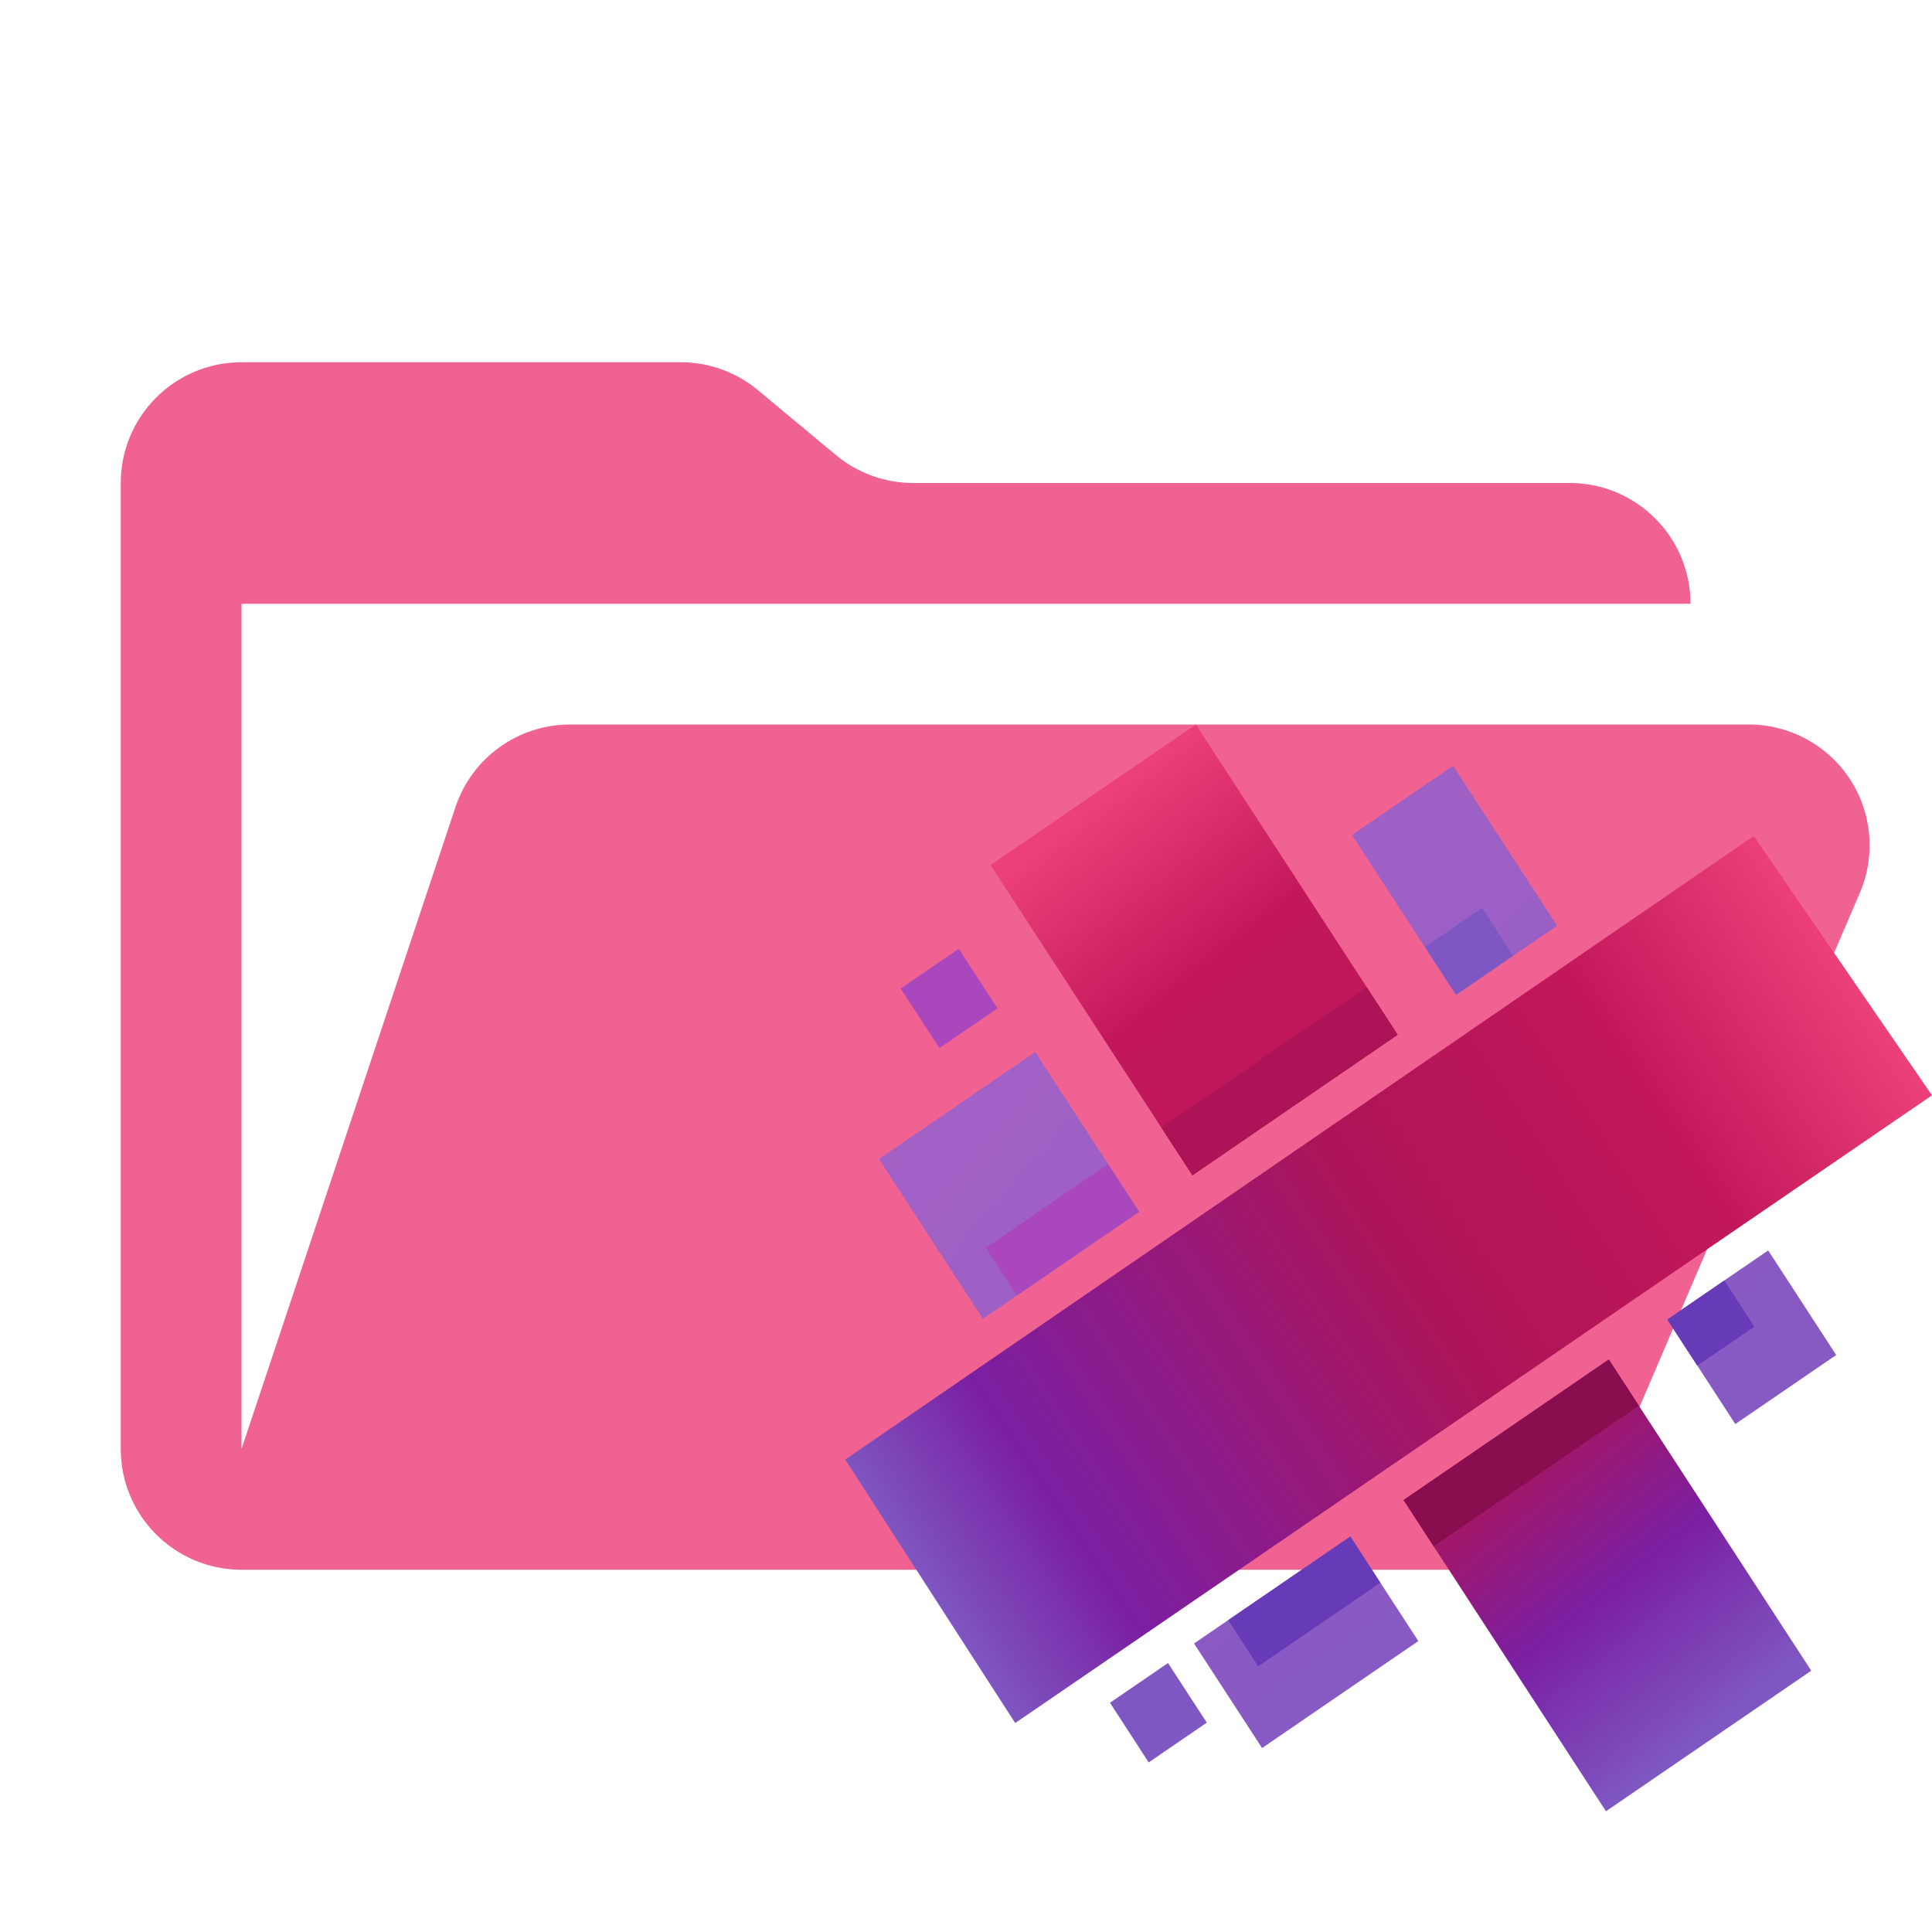
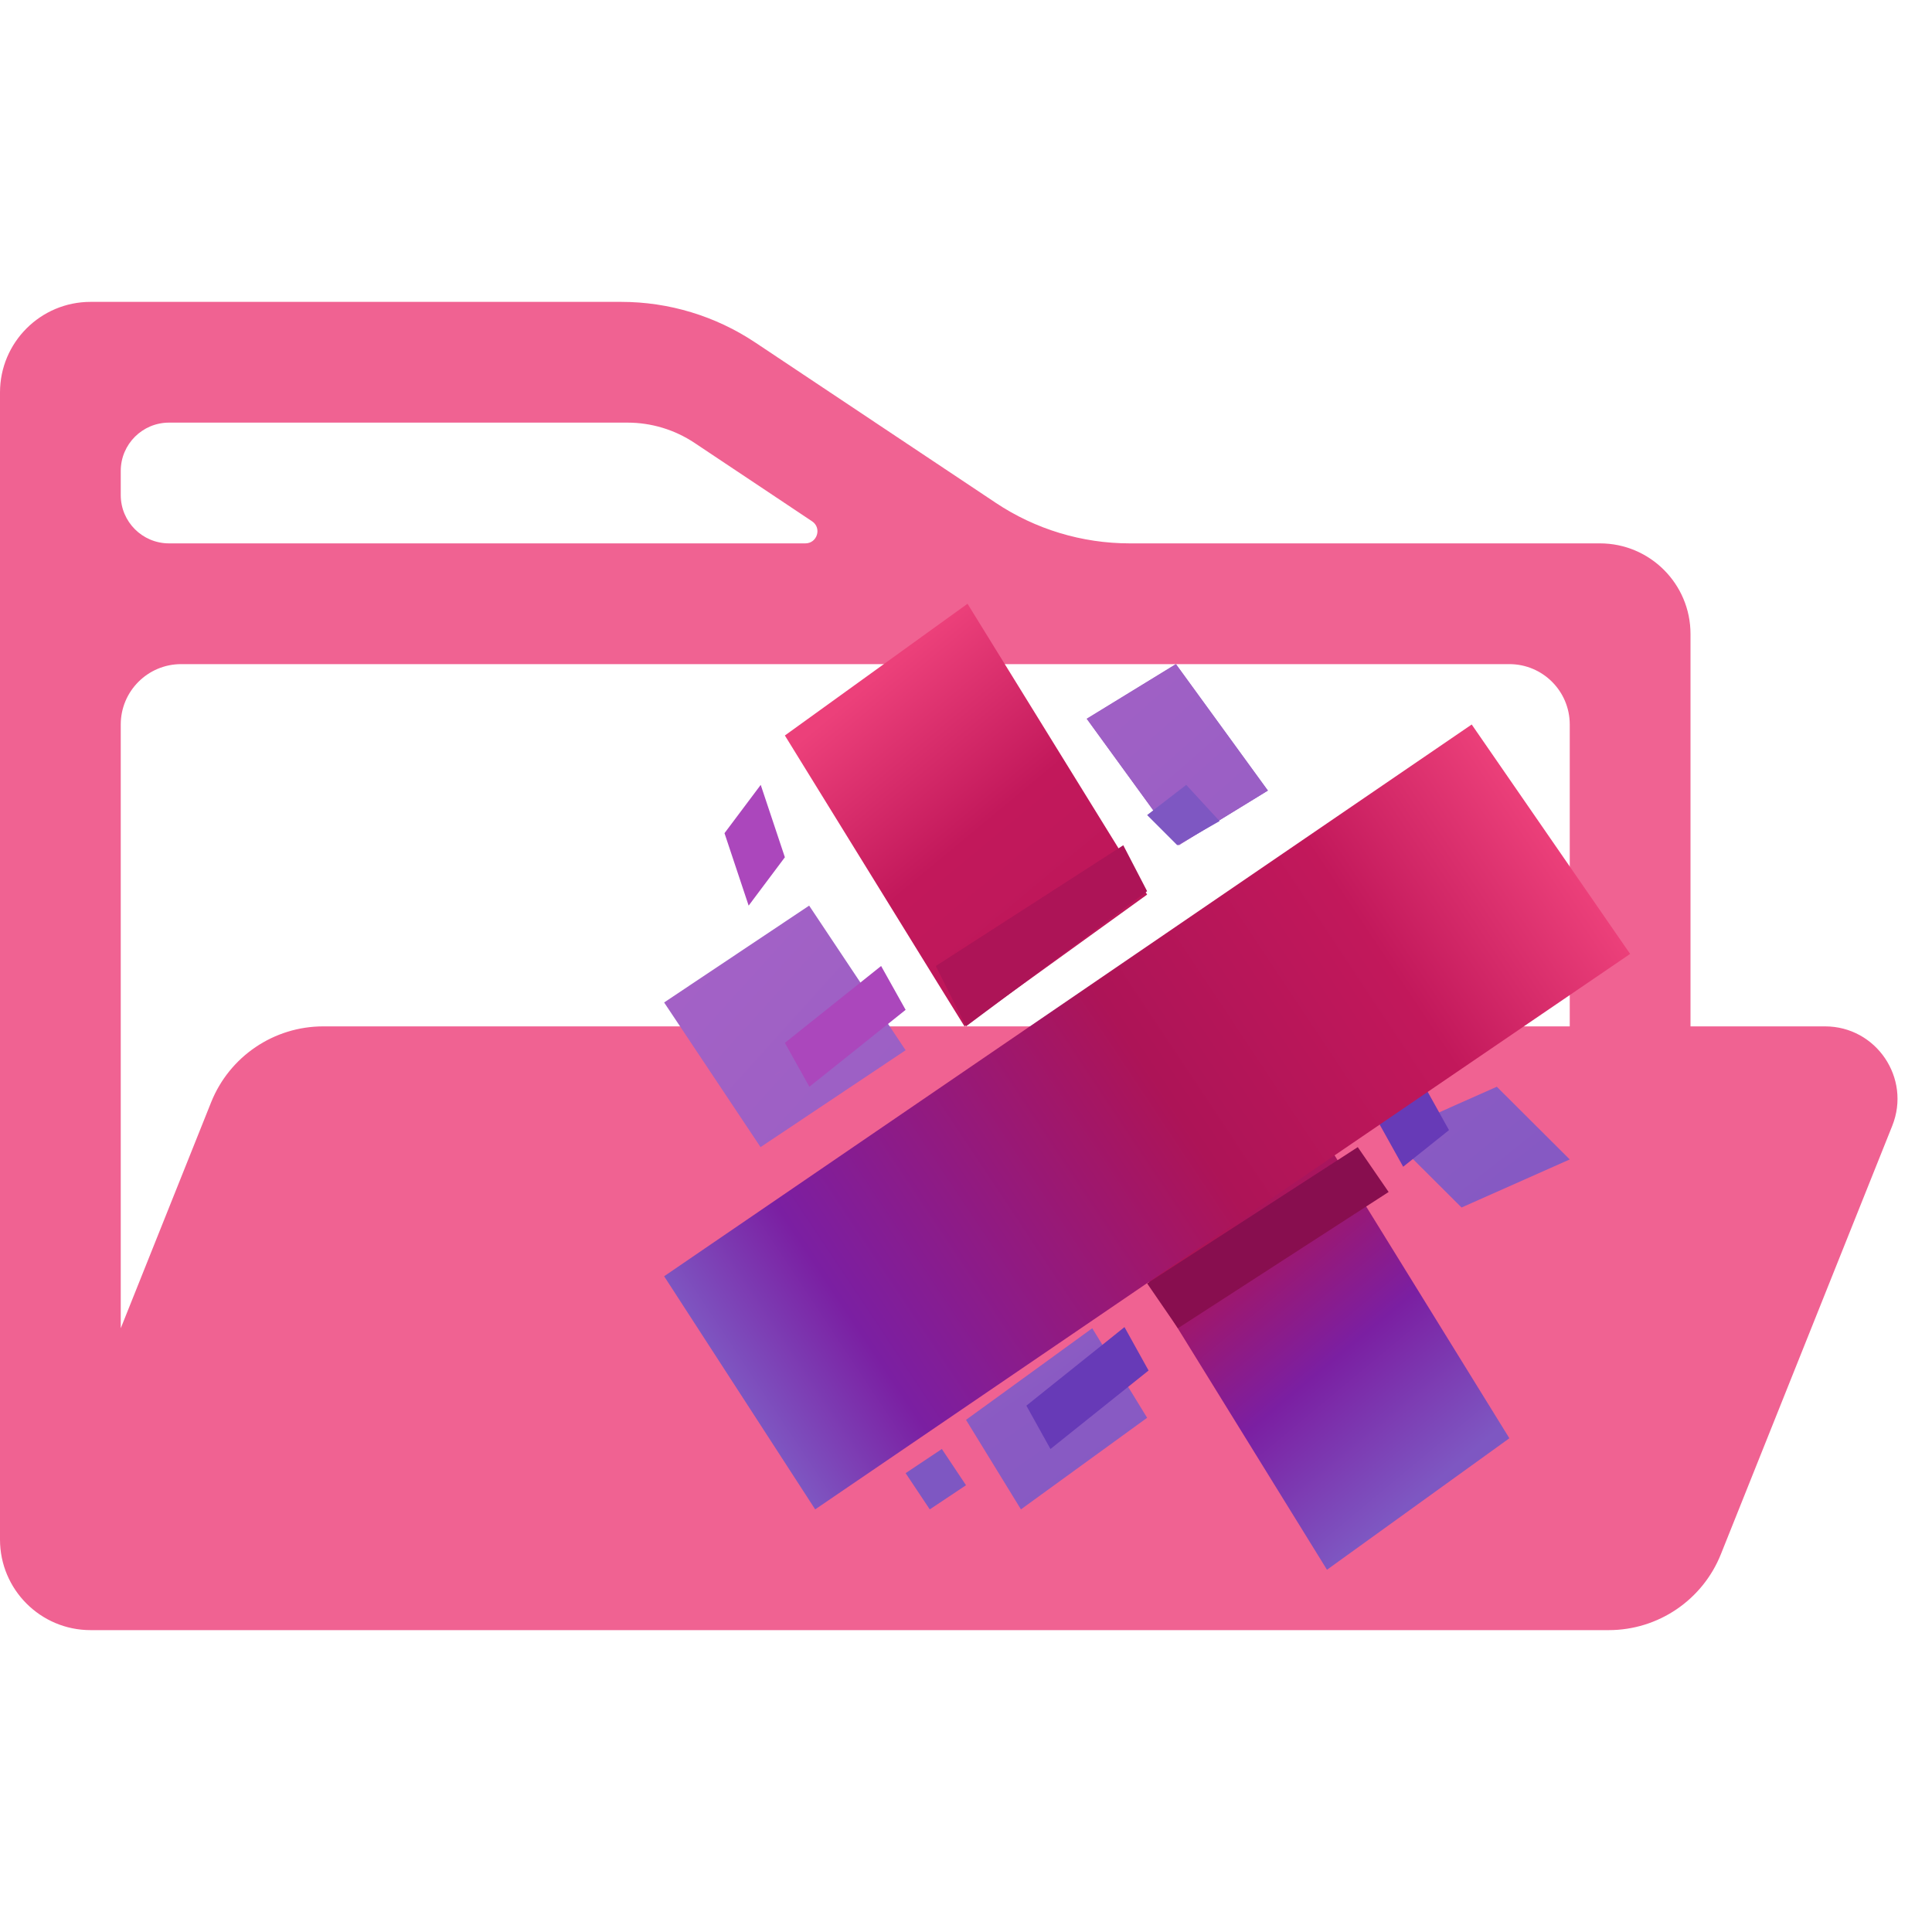
- <svg xmlns="http://www.w3.org/2000/svg" xmlns:xlink="http://www.w3.org/1999/xlink" viewBox="0 0 32 32">
+ <svg xmlns="http://www.w3.org/2000/svg" width="32" height="32" viewBox="0 0 32 32" fill="none">
+   <path d="M12.508 5.672C11.851 5.234 11.079 5 10.289 5H1.5C0.672 5 0 5.672 0 6.5V25.5C0 26.328 0.672 27 1.5 27H26.646C27.464 27 28.199 26.502 28.503 25.743L31.342 18.646C31.657 17.857 31.076 17 30.228 17H5.354C4.536 17 3.801 17.498 3.497 18.257L2 22V12C2 11.448 2.448 11 3 11H25C25.552 11 26 11.448 26 12V17H28V10.5C28 9.672 27.328 9 26.5 9H18.711C17.921 9 17.149 8.766 16.492 8.328L12.508 5.672ZM13.45 8.634C13.615 8.743 13.537 9 13.339 9H2.8C2.358 9 2 8.642 2 8.2V7.8C2 7.358 2.358 7 2.8 7H10.394C10.789 7 11.175 7.117 11.504 7.336L13.45 8.634Z" fill="#F06292" />
+   <path d="M21 13.095L19.522 14L18 11.905L19.477 11L21 13.095Z" fill="url(#paint0_linear_616_91)" />
+   <path d="M22.463 19.716L25 23.822L21.979 26L19.442 21.894L19 21.178L22.021 19L22.463 19.716Z" fill="url(#paint1_linear_616_91)" />
+   <path d="M18.493 22.656L19 23.483L16.91 25L16 23.517L16.457 23.186L18.091 22L18.493 22.656Z" fill="url(#paint2_linear_616_91)" />
+   <path d="M24.012 18.346L24.792 18L26 19.204L24.208 20L23.534 19.328L24.548 18.878L24.012 18.346ZM23.534 19.328L23 18.796L24.014 18.346L24.548 18.878L23.534 19.328Z" fill="url(#paint3_linear_616_91)" />
+   <path d="M13.121 18.65L12.597 19L11 16.604L13.402 15L14.521 16.679L12.644 17.933L14.522 16.679L15 17.395L13.121 18.65Z" fill="url(#paint4_linear_616_91)" />
+   <path d="M18.542 14.076L19 14.817L15.975 17L15.516 16.259L13 12.182L16.025 10L18.542 14.076Z" fill="url(#paint5_linear_616_91)" />
+   <path d="M20.358 13.488L19.522 14L19.067 13.373L18 11.905L19.477 11L21 13.094L20.358 13.488Z" fill="url(#paint6_linear_616_91)" />
+   <path d="M17.399 24L17 23.282L18.625 21.981L19.024 22.7L17.399 24ZM23.241 19.325L22.841 18.607L23.6 18L24 18.718L23.241 19.325Z" fill="#673AB7" />
+   <path d="M13.406 18L13 17.273L14.594 16L15 16.726L13.406 18Z" fill="#AB47BC" />
+   <path d="M19.5 14L19 13.5L19.648 13L20.2 13.6L19.5 14Z" fill="#7E57C2" />
+   <path d="M23 19.743L19.51 22L19 21.257L22.489 19L23 19.743Z" fill="#880E4F" />
+   <path d="M18.605 14L19 14.761L16 17L15.5 16L18.605 14Z" fill="#AD1457" />
+   <path d="M12.6 13L13 14.199L12.4 15L12 13.8L12.6 13Z" fill="#AB47BC" />
+   <path d="M15.6 24L16 24.6L15.4 25L15 24.4L15.6 24Z" fill="#7E57C2" />
+   <path d="M13.502 25L11 21.139L24.376 12L27 15.8L13.502 25Z" fill="url(#paint7_linear_616_91)" />
  <defs>
-     <linearGradient id="a" x1="1997.25" x2="2067.763" y1="2029.643" y2="2094.383" gradientTransform="matrix(.3031 0 0 .33012 -592.7 -666.868)" gradientUnits="userSpaceOnUse">
-       <stop offset="0" stop-color="#BA68C8" />
+     <linearGradient id="paint0_linear_616_91" x1="9.392" y1="3.457" x2="27.852" y2="20.85" gradientUnits="userSpaceOnUse">
+       <stop stop-color="#BA68C8" />
      <stop offset="1" stop-color="#7E57C2" />
    </linearGradient>
-     <linearGradient id="b" x1="2037.862" x2="1999.816" y1="2094.543" y2="2042.593" gradientTransform="matrix(.30439 0 0 .32873 -592.019 -659.828)" gradientUnits="userSpaceOnUse">
-       <stop offset="0" stop-color="#7E57C2" />
-       <stop offset=".14" stop-color="#7B1FA2" />
-       <stop offset=".29" stop-color="#AD1457" />
-       <stop offset=".84" stop-color="#C2185B" />
+     <linearGradient id="paint1_linear_616_91" x1="23.477" y1="24.794" x2="11.406" y2="10.3" gradientUnits="userSpaceOnUse">
+       <stop stop-color="#7E57C2" />
+       <stop offset="0.14" stop-color="#7B1FA2" />
+       <stop offset="0.29" stop-color="#AD1457" />
+       <stop offset="0.84" stop-color="#C2185B" />
      <stop offset="1" stop-color="#EC407A" />
    </linearGradient>
-     <linearGradient xlink:href="#a" id="c" x1="1810.238" x2="1876.912" y1="2182.482" y2="2275.279" gradientTransform="matrix(.3299 0 0 .30331 -593.502 -657.724)" />
-     <linearGradient xlink:href="#a" id="d" x1="1884.666" x2="1966.686" y1="2101.188" y2="2168.469" gradientTransform="matrix(.31601 0 0 .31665 -588.323 -661.081)" />
-     <linearGradient xlink:href="#a" id="e" x1="1908.618" x2="1985.086" y1="2130.411" y2="2197.794" gradientTransform="matrix(.31642 0 0 .31622 -597.877 -663.436)" />
-     <linearGradient xlink:href="#b" id="f" x1="2058.454" x2="2020.313" y1="2123.223" y2="2071.047" gradientTransform="matrix(.30448 0 0 .32864 -597.026 -667.345)" />
-     <linearGradient xlink:href="#a" id="g" x1="1999.965" x2="2070.546" y1="2025.692" y2="2103.839" gradientTransform="matrix(.30312 0 0 .33012 -592.673 -666.844)" />
-     <linearGradient id="h" x1="2320.079" x2="2361.512" y1="1768.801" y2="1727.83" gradientTransform="matrix(.31084 .06202 -.06177 .30959 -596.669 -665.256)" gradientUnits="userSpaceOnUse">
-       <stop offset="0" stop-color="#7E57C2" />
-       <stop offset=".14" stop-color="#7B1FA2" />
-       <stop offset=".53" stop-color="#AD1457" />
-       <stop offset=".79" stop-color="#C2185B" />
+     <linearGradient id="paint2_linear_616_91" x1="3.014" y1="3.846" x2="20.182" y2="28.359" gradientUnits="userSpaceOnUse">
+       <stop stop-color="#BA68C8" />
+       <stop offset="1" stop-color="#7E57C2" />
+     </linearGradient>
+     <linearGradient id="paint3_linear_616_91" x1="1.156" y1="6.56" x2="19.083" y2="29.195" gradientUnits="userSpaceOnUse">
+       <stop stop-color="#BA68C8" />
+       <stop offset="1" stop-color="#7E57C2" />
+     </linearGradient>
+     <linearGradient id="paint4_linear_616_91" x1="3.099" y1="8.499" x2="25.051" y2="28.349" gradientUnits="userSpaceOnUse">
+       <stop stop-color="#BA68C8" />
+       <stop offset="1" stop-color="#7E57C2" />
+     </linearGradient>
+     <linearGradient id="paint5_linear_616_91" x1="24.857" y1="27.278" x2="12.732" y2="12.693" gradientUnits="userSpaceOnUse">
+       <stop stop-color="#7E57C2" />
+       <stop offset="0.14" stop-color="#7B1FA2" />
+       <stop offset="0.29" stop-color="#AD1457" />
+       <stop offset="0.84" stop-color="#C2185B" />
+       <stop offset="1" stop-color="#EC407A" />
+     </linearGradient>
+     <linearGradient id="paint6_linear_616_91" x1="10.182" y1="2.447" x2="28.566" y2="23.335" gradientUnits="userSpaceOnUse">
+       <stop stop-color="#BA68C8" />
+       <stop offset="1" stop-color="#7E57C2" />
+     </linearGradient>
+     <linearGradient id="paint7_linear_616_91" x1="12.107" y1="22.964" x2="25.73" y2="13.902" gradientUnits="userSpaceOnUse">
+       <stop stop-color="#7E57C2" />
+       <stop offset="0.14" stop-color="#7B1FA2" />
+       <stop offset="0.53" stop-color="#AD1457" />
+       <stop offset="0.79" stop-color="#C2185B" />
      <stop offset="1" stop-color="#EC407A" />
    </linearGradient>
  </defs>
-   <path fill="#f06292" d="M28.967 12H9.442a2 2 0 0 0-1.898 1.368L4 24V10h24a2 2 0 0 0-2-2H15.124a2 2 0 0 1-1.28-.464l-1.288-1.072A2 2 0 0 0 11.276 6H4a2 2 0 0 0-2 2v16a2 2 0 0 0 2 2h22l4.805-11.212A2 2 0 0 0 28.967 12Z" />
-   <path fill="url(#a)" d="m25.787 15.333-1.671 1.144-1.72-2.646 1.67-1.144Z" />
-   <path fill="url(#b)" d="M27.145 23.283 30 27.672 26.6 30l-2.855-4.389-.498-.765 3.4-2.328Z" />
-   <path fill="url(#c)" d="m22.864 26.215.628.966-2.588 1.772-1.127-1.732.566-.387 2.023-1.385Z" />
-   <path fill="url(#d)" d="m28.56 21.208.727-.497 1.126 1.732-1.671 1.144-.628-.967.945-.647Zm-.447 1.412-.497-.765.945-.647.498.765Z" />
-   <path fill="url(#e)" d="m16.844 21.457-.565.387-1.72-2.647 2.587-1.772 1.206 1.855-2.022 1.385 2.023-1.385.515.791Z" />
-   <path fill="url(#f)" d="m22.635 16.348.515.79-3.4 2.329-.515-.791-2.828-4.348 3.4-2.328Z" />
-   <path fill="url(#g)" d="m25.062 15.83-.945.647-.515-.792-1.206-1.855 1.67-1.144 1.722 2.646Z" />
-   <path fill="#673AB7" d="m20.84 27.6-.497-.765 2.023-1.386.497.766Zm7.273-4.98-.498-.764.945-.647.498.765Z" />
-   <path fill="#AB47BC" d="m16.844 21.457-.515-.791 2.023-1.385.515.79Z" />
-   <path fill="#7E57C2" d="m24.117 16.477-.514-.791.945-.648.514.791Z" />
-   <path fill="#880E4F" d="m27.145 23.283-3.4 2.328-.497-.766 3.399-2.328Z" />
-   <path fill="#AD1457" d="m22.635 16.347.515.792-3.4 2.329-.515-.793Z" />
-   <path fill="#AB47BC" d="m15.88 15.715.642.986-.962.659-.642-.987Z" />
-   <path fill="#7E57C2" d="m19.346 27.545.642.987-.962.659-.641-.988Z" />
-   <path fill="url(#h)" d="M16.815 28.539 14 24.175l15.048-10.328L32 18.142Z" />
</svg>
